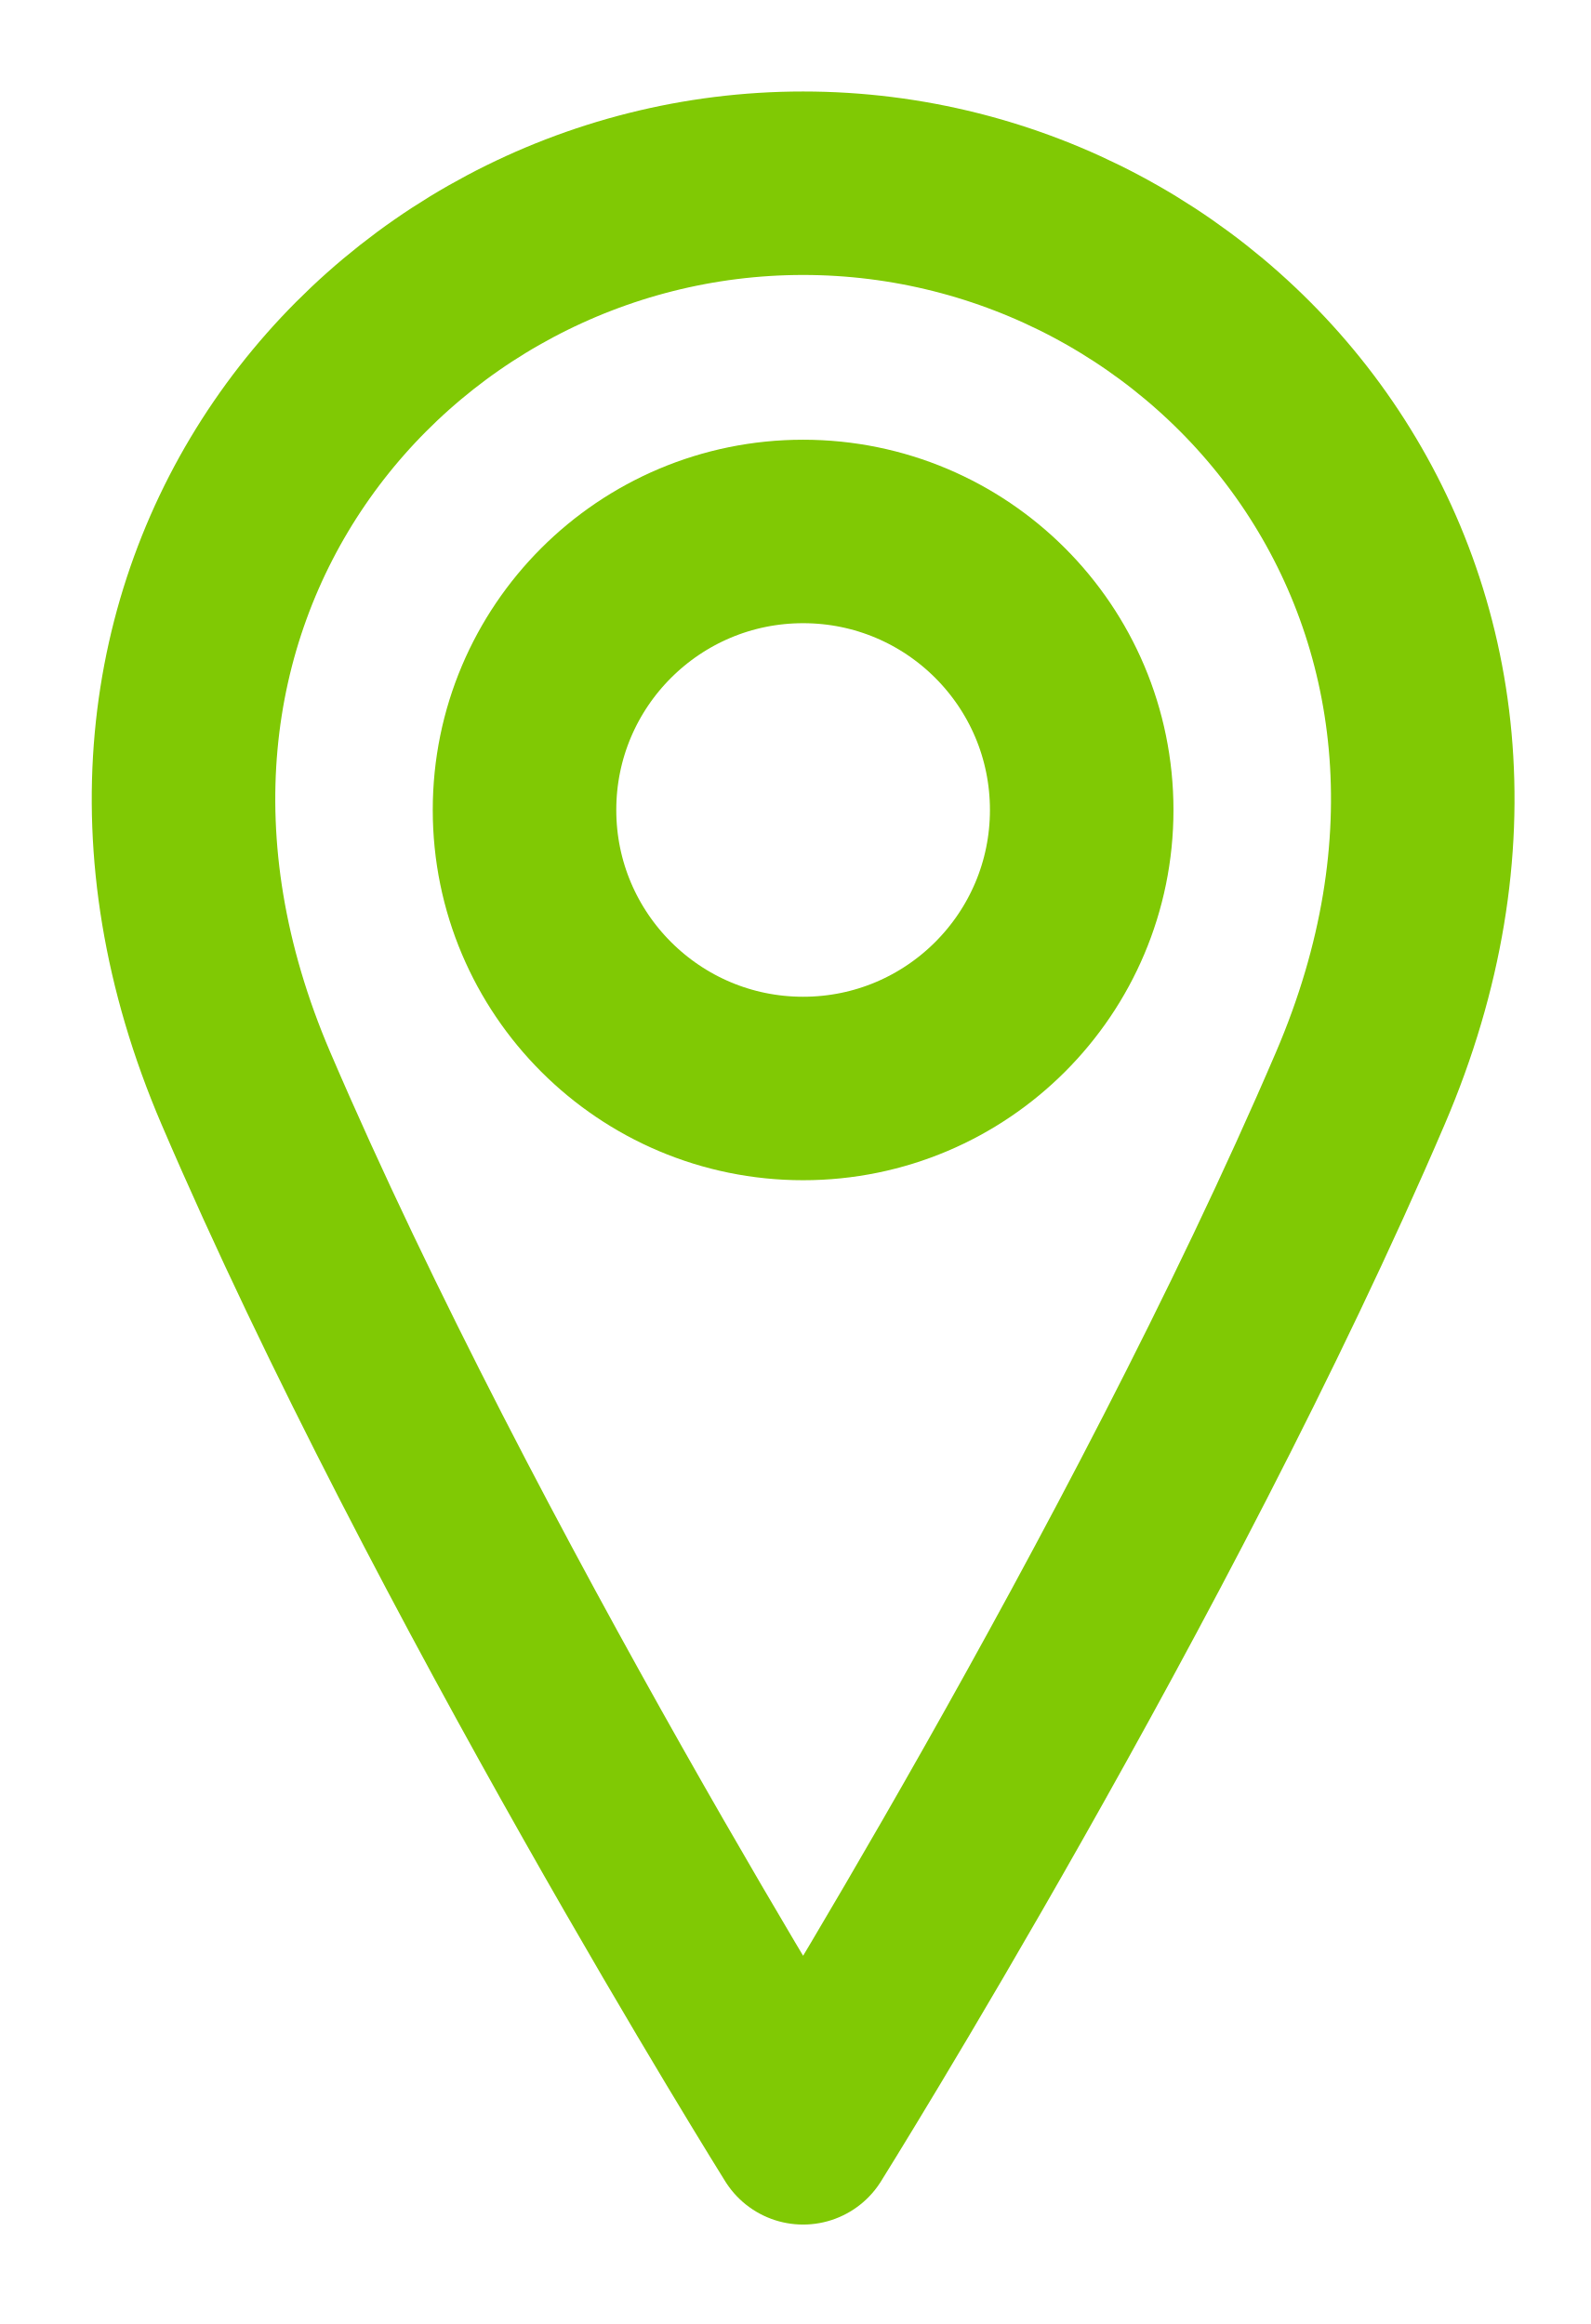
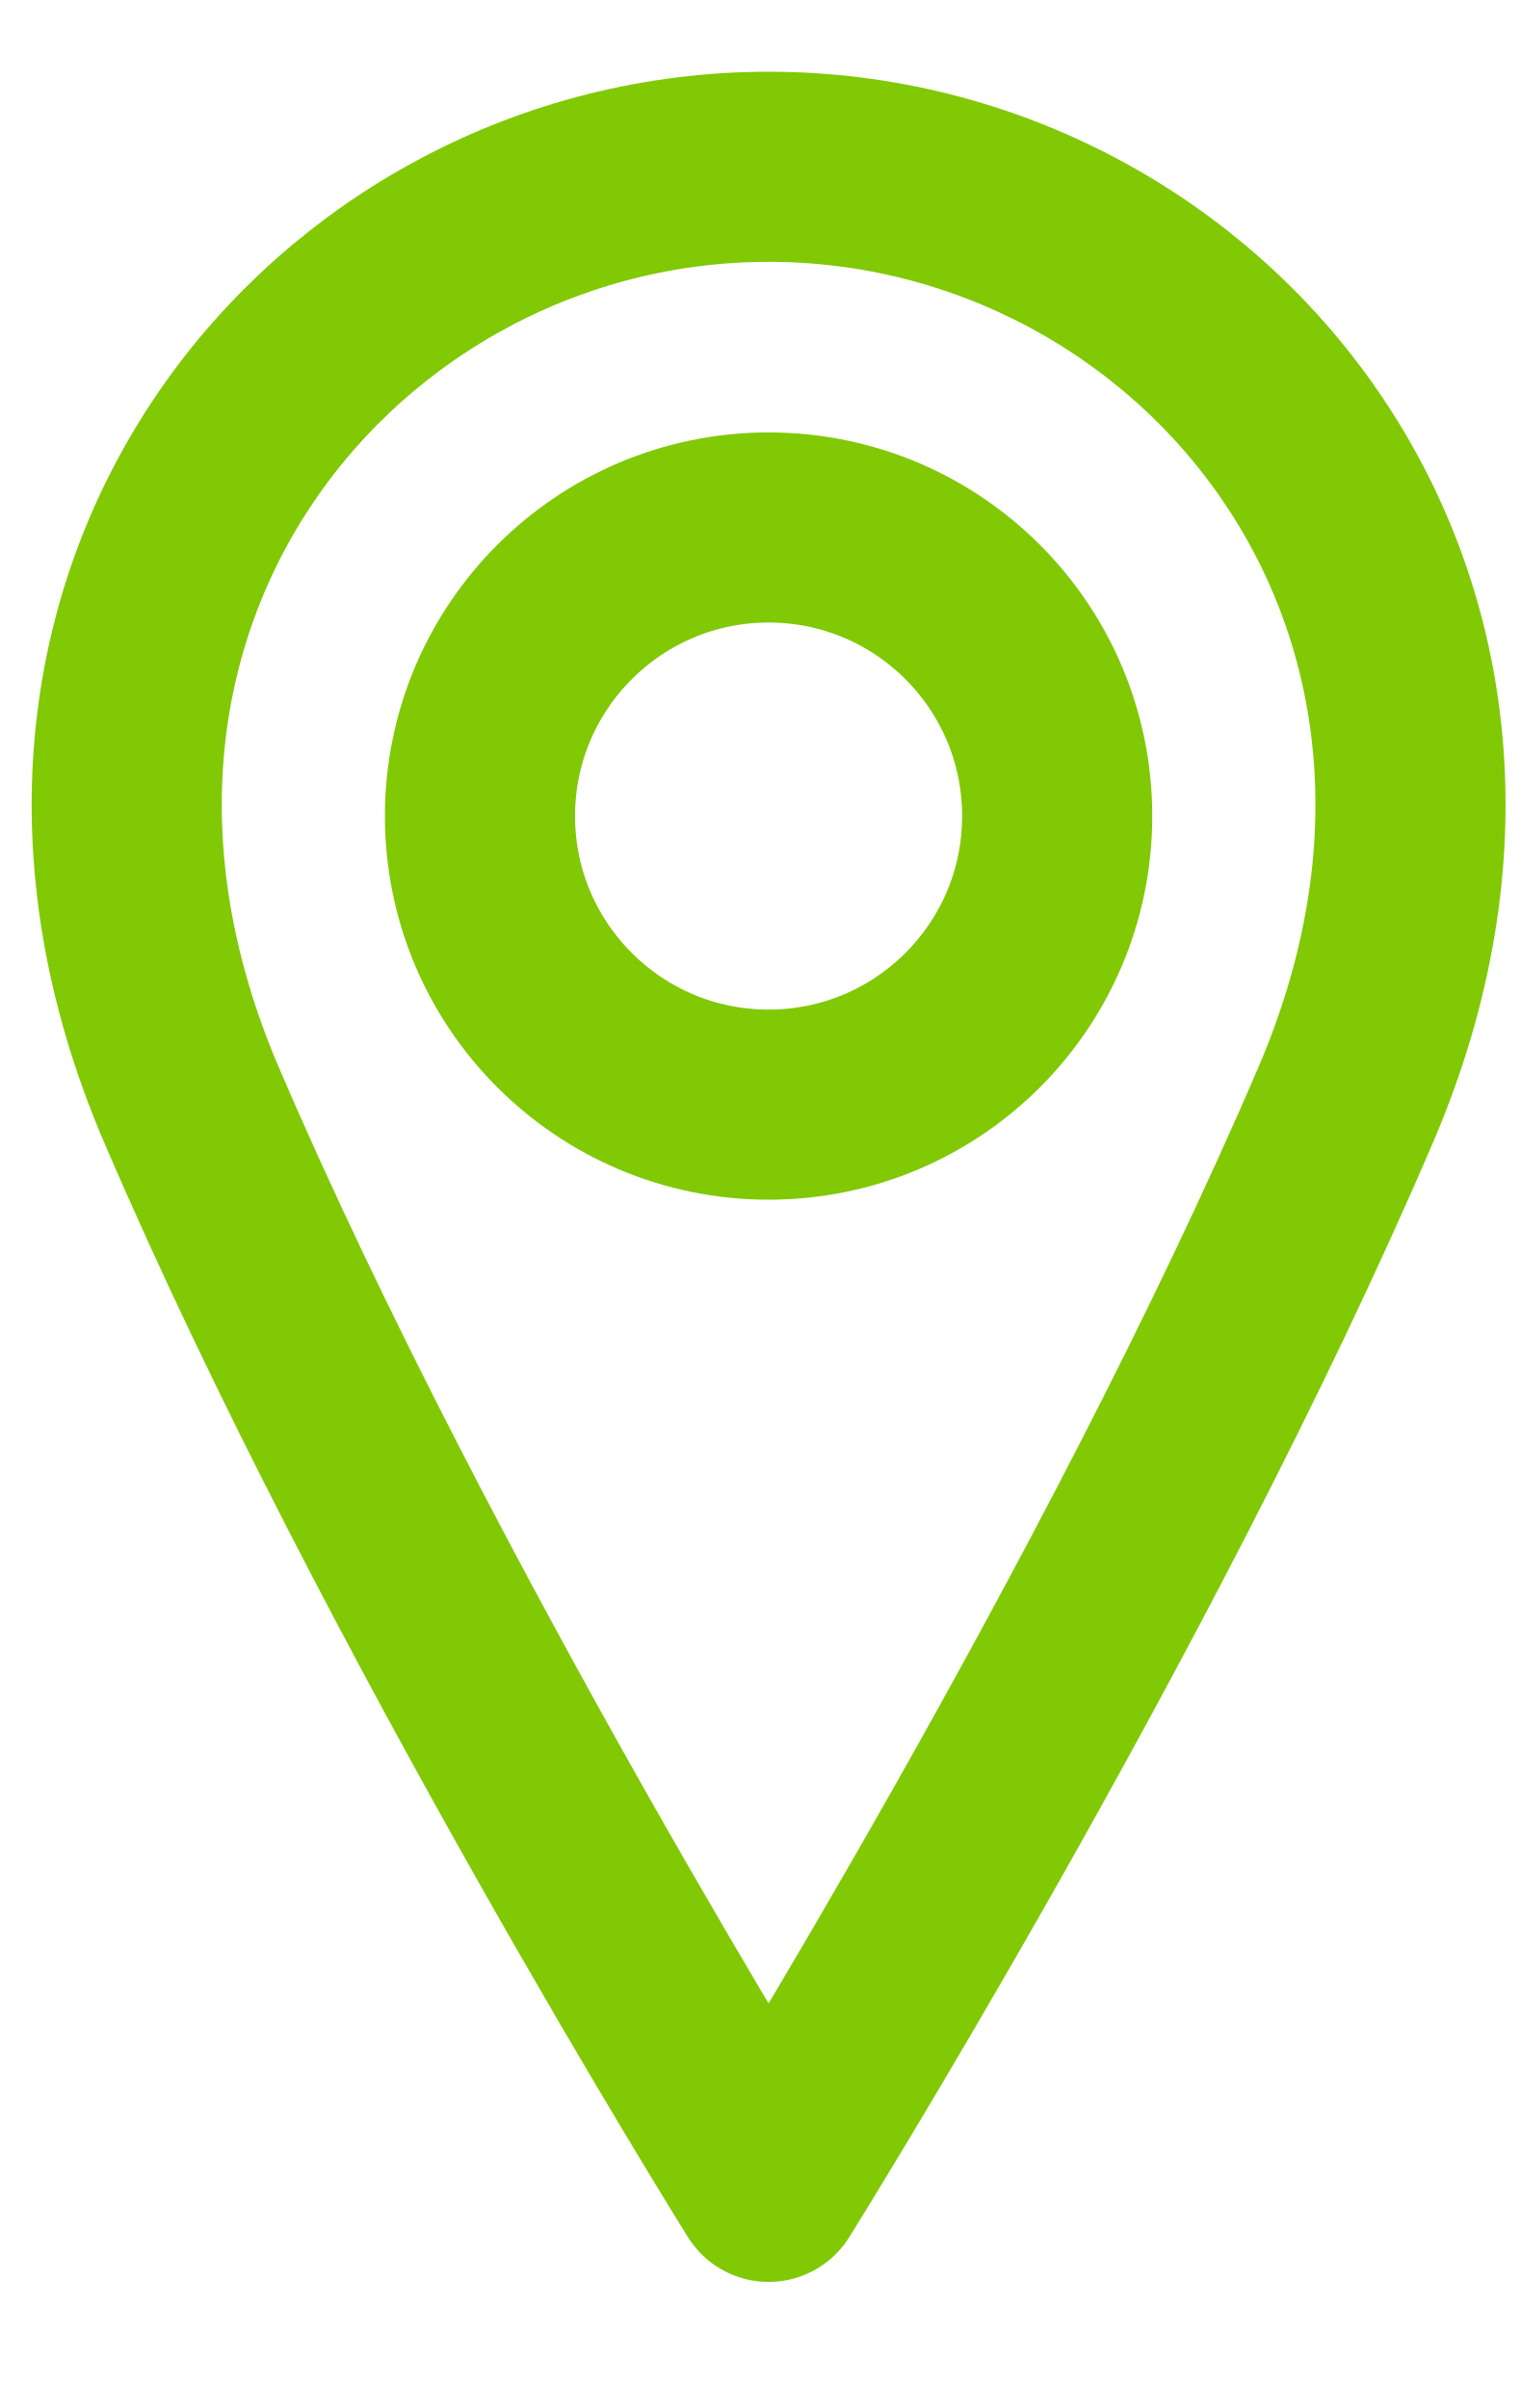
- <svg xmlns="http://www.w3.org/2000/svg" width="13" height="19" viewBox="0 0 13 19" fill="none">
-   <path d="M6.564 8.899C7.822 8.899 8.841 7.879 8.841 6.622C8.841 5.364 7.822 4.345 6.564 4.345C5.307 4.345 4.287 5.364 4.287 6.622C4.287 7.879 5.307 8.899 6.564 8.899Z" stroke="#80C904" stroke-width="1.5" stroke-linecap="round" stroke-linejoin="round" />
-   <path d="M11.118 8.898C9.411 12.883 6.564 17.437 6.564 17.437C6.564 17.437 3.718 12.883 2.01 8.898C0.303 4.914 3.149 1.498 6.564 1.498C9.98 1.498 12.826 4.914 11.118 8.898Z" stroke="#80C904" stroke-width="1.5" stroke-linecap="round" stroke-linejoin="round" />
+ <svg xmlns="http://www.w3.org/2000/svg" width="12" height="19" viewBox="0 0 12 19" fill="none">
+   <path d="M6.064 8.716C7.322 8.716 8.341 7.697 8.341 6.439C8.341 5.182 7.322 4.162 6.064 4.162C4.807 4.162 3.787 5.182 3.787 6.439C3.787 7.697 4.807 8.716 6.064 8.716Z" stroke="#80C904" stroke-width="1.5" stroke-linecap="round" stroke-linejoin="round" />
+   <path d="M10.618 8.716C8.911 12.701 6.064 17.255 6.064 17.255C6.064 17.255 3.218 12.701 1.51 8.716C-0.197 4.731 2.649 1.316 6.064 1.316C9.48 1.316 12.326 4.731 10.618 8.716Z" stroke="#80C904" stroke-width="1.5" stroke-linecap="round" stroke-linejoin="round" />
</svg>
